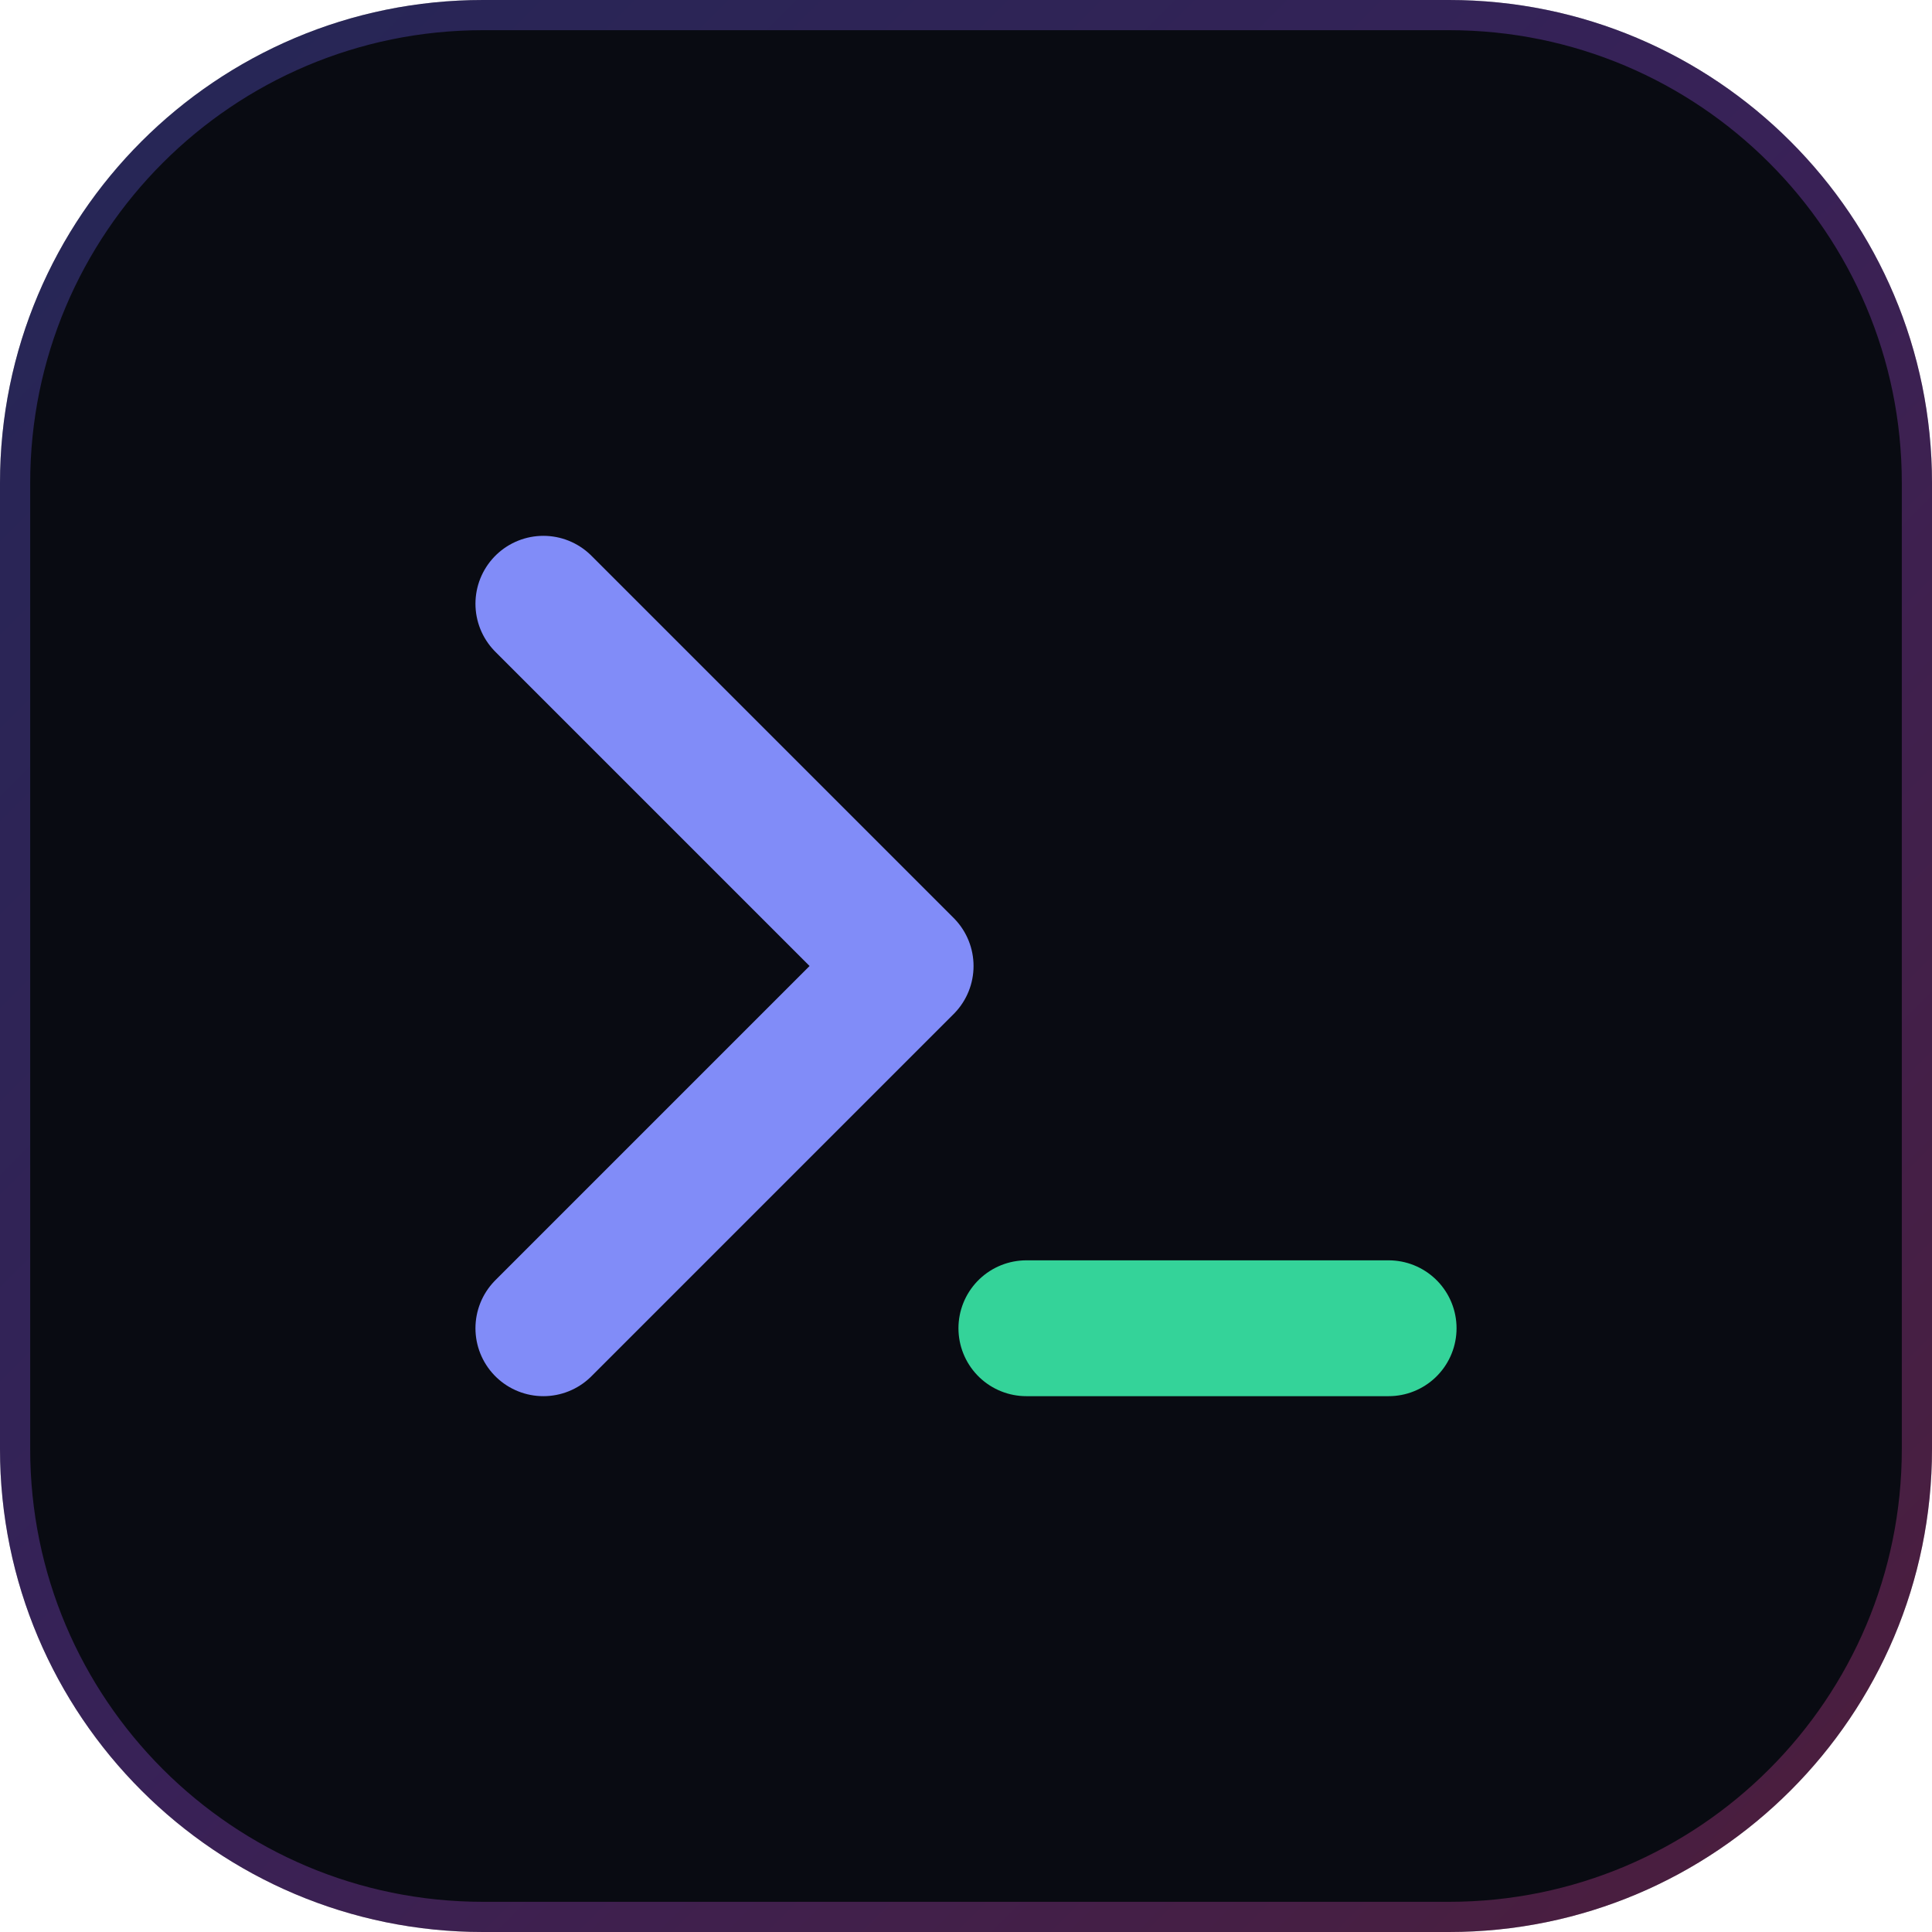
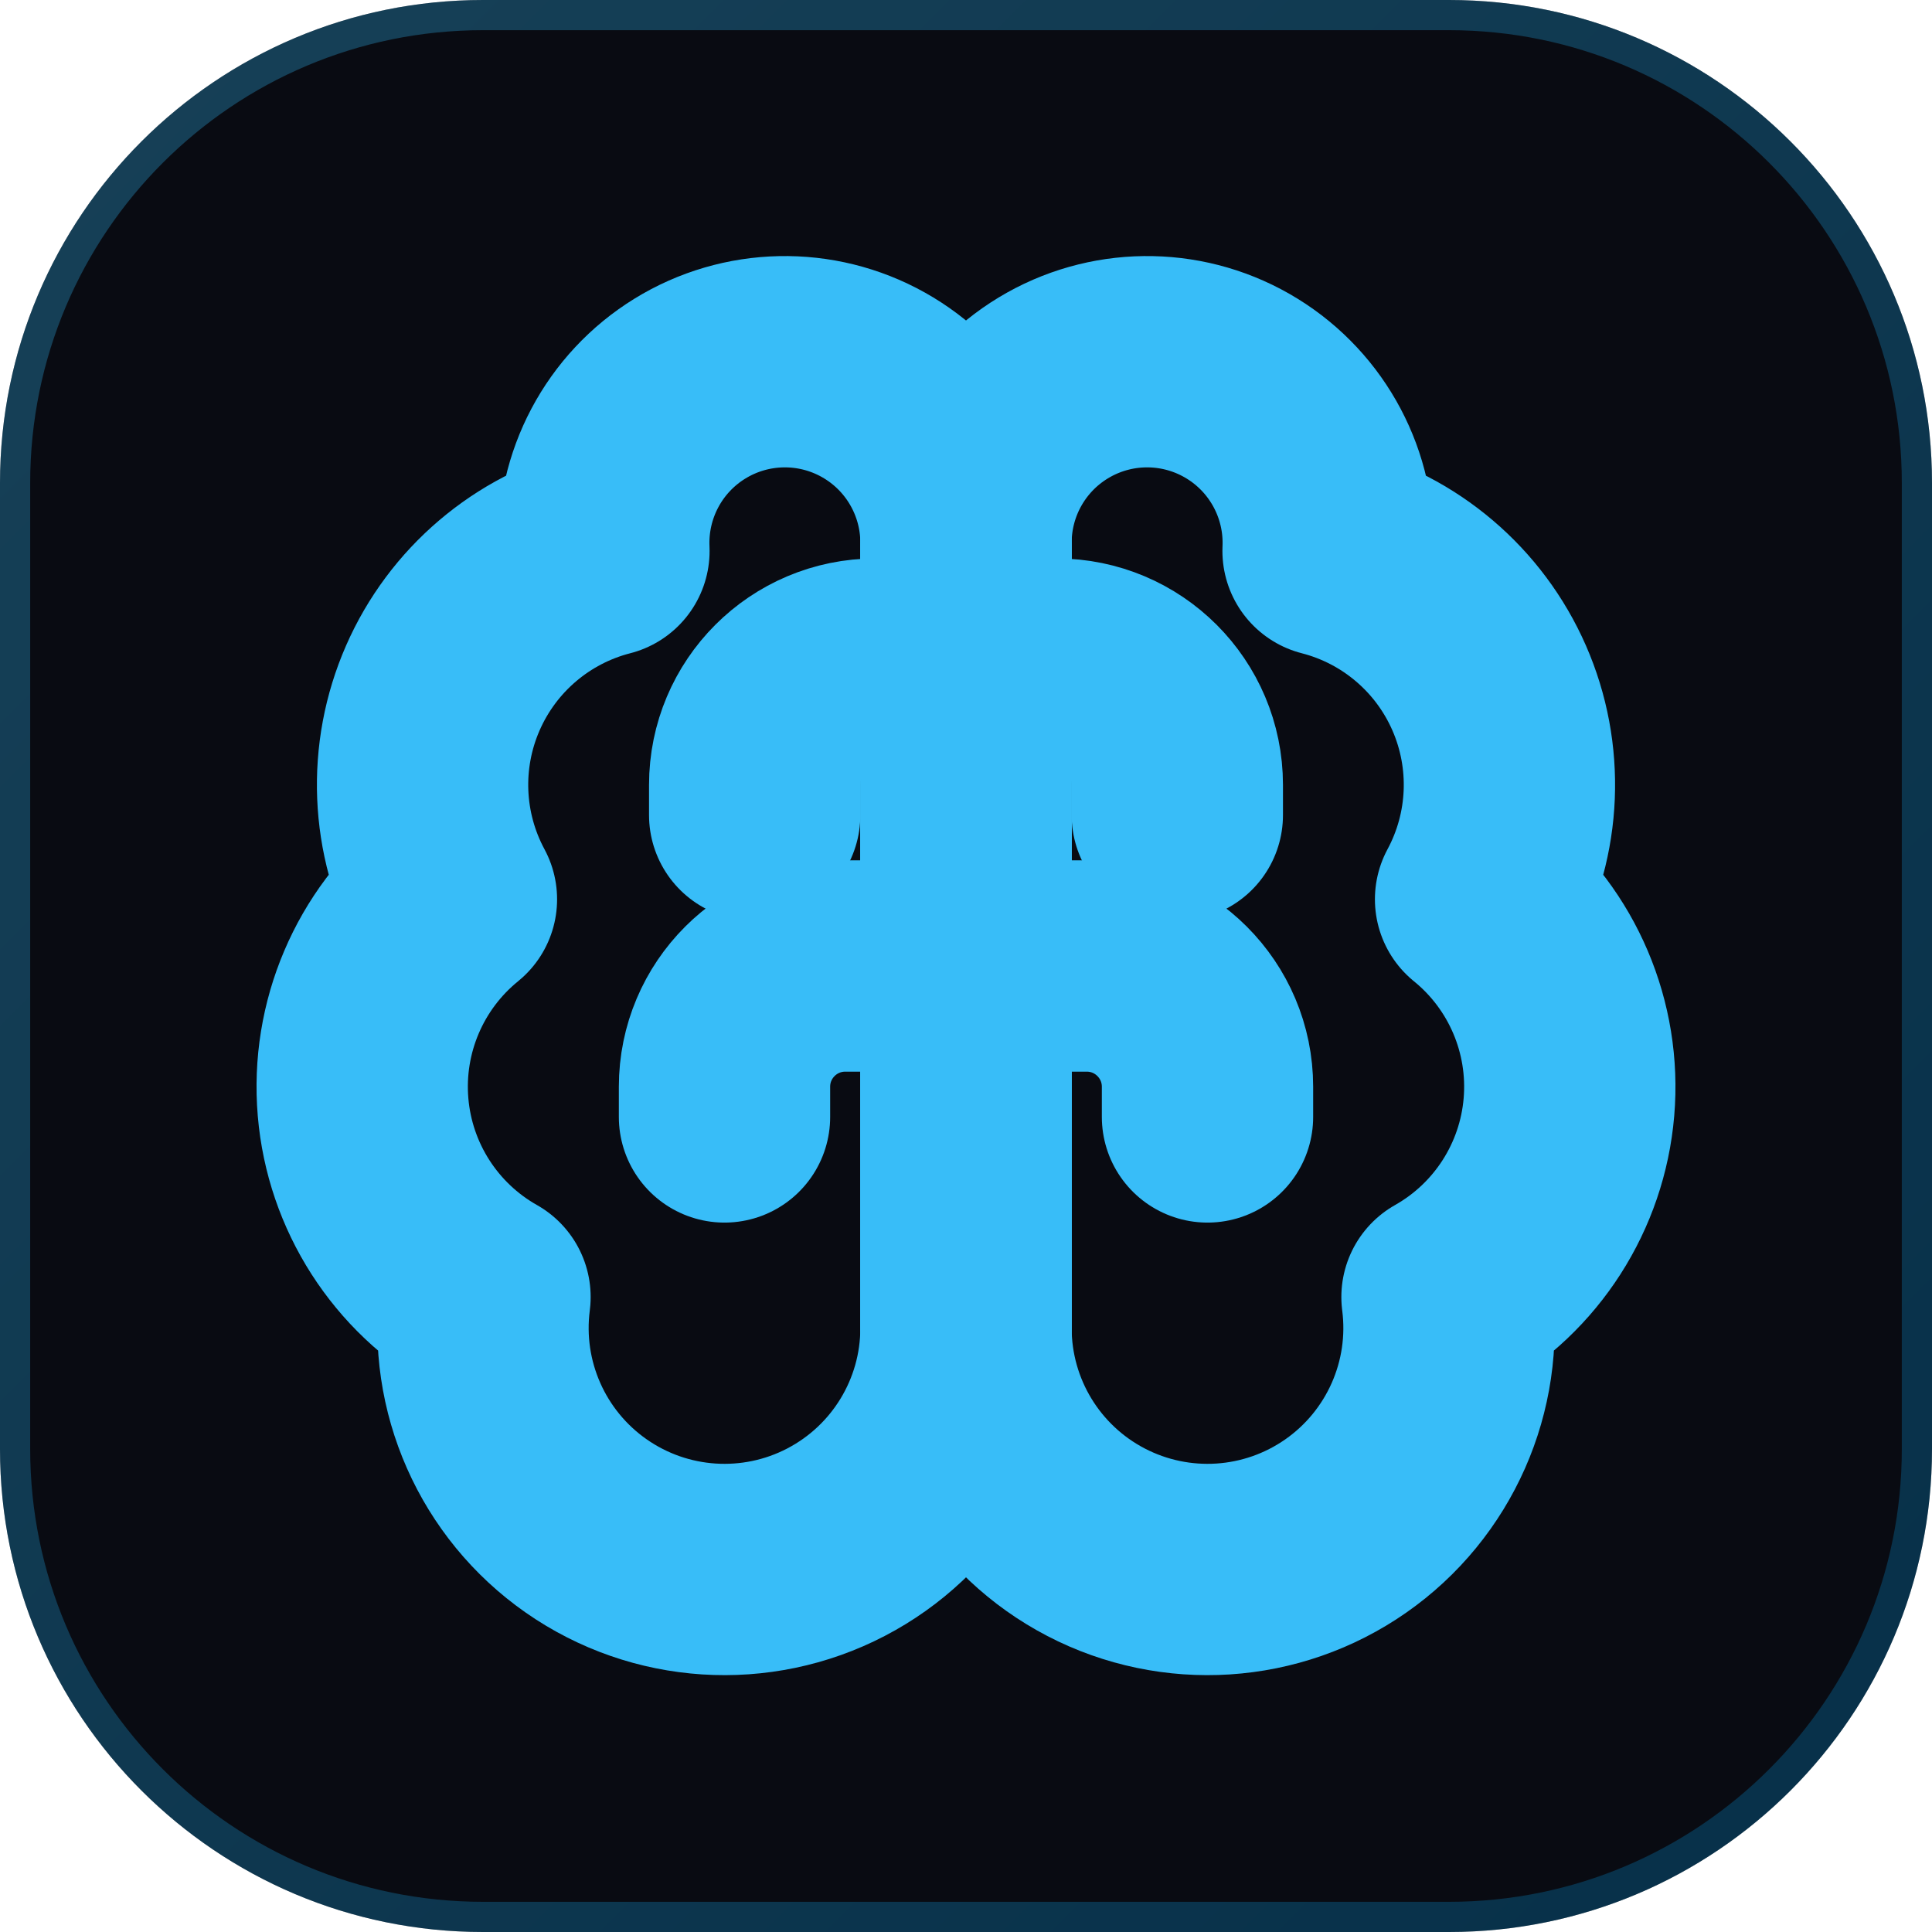
<svg xmlns="http://www.w3.org/2000/svg" viewBox="0 0 64 64" fill="none">
  <rect width="64" height="64" rx="16" fill="#090B12" />
  <rect x="0.5" y="0.5" width="63" height="63" rx="15.5" stroke="url(#paint0_linear)" stroke-opacity="0.3" />
-   <path d="M18 20L30 32L18 44" stroke="#818CF8" stroke-width="4.5" stroke-linecap="round" stroke-linejoin="round" />
-   <line x1="34" y1="44" x2="46" y2="44" stroke="#34D399" stroke-width="4.5" stroke-linecap="round" />
+   <g stroke="#38bdf8" stroke-width="3.5" stroke-linecap="round" stroke-linejoin="round" transform="translate(8, 8) scale(2)">
+     <path d="M12 5a3 3 0 1 0-5.997.125 4 4 0 0 0-2.526 5.77 4 4 0 0 0 .556 6.588A4 4 0 1 0 12 18Z" />
+     <path d="M12 5a3 3 0 1 1 5.997.125 4 4 0 0 1 2.526 5.77 4 4 0 0 1-.556 6.588A4 4 0 1 1 12 18Z" />
+     <path d="M12 5v13" />
+     <path d="M12 7h1.5a2 2 0 0 1 2 2v.5" />
+     <path d="M12 12h2a2 2 0 0 1 2 2v.5" />
+     <path d="M12 7h-1.5a2 2 0 0 0-2 2v.5" />
+     <path d="M12 12h-2a2 2 0 0 0-2 2v.5" />
+   </g>
  <defs>
    <linearGradient id="paint0_linear" x1="0" y1="0" x2="64" y2="64" gradientUnits="userSpaceOnUse">
-       <stop stop-color="#6366F1" />
-       <stop offset="0.5" stop-color="#A855F7" />
-       <stop offset="1" stop-color="#EC4899" />
+       <stop stop-color="#38bdf8" />
+       <stop offset="1" stop-color="#0284c7" />
    </linearGradient>
  </defs>
</svg>
